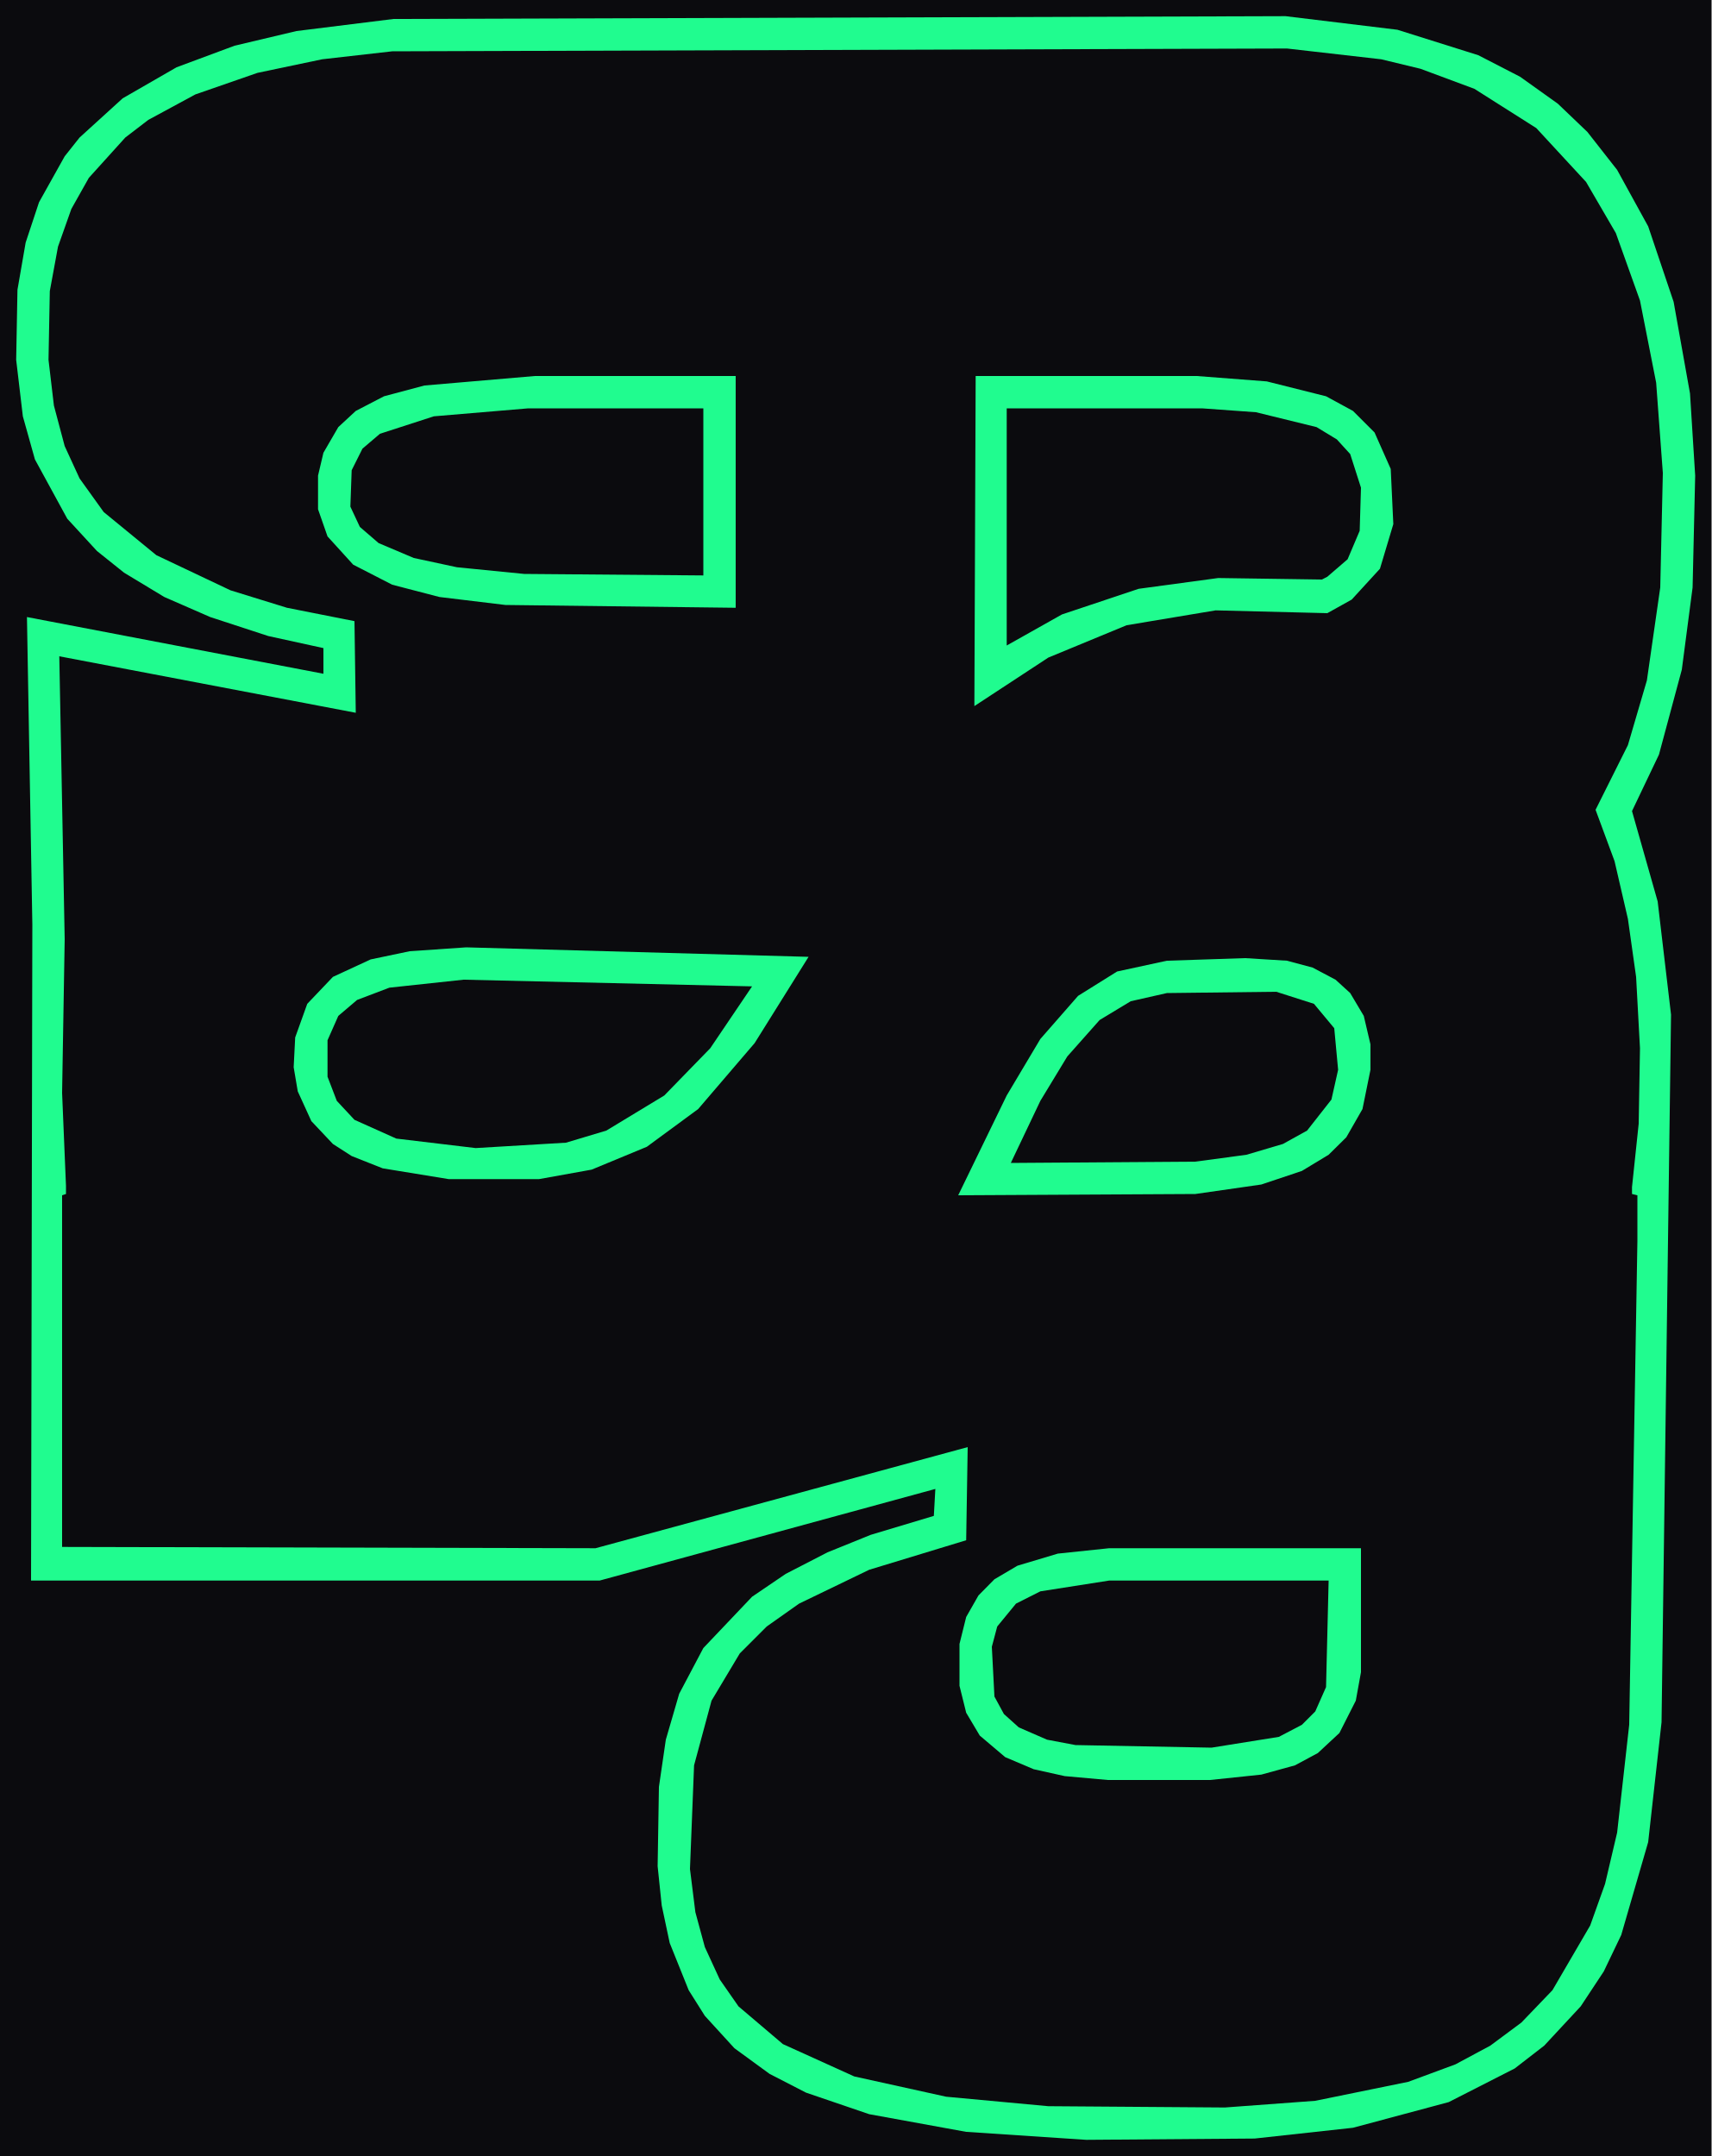
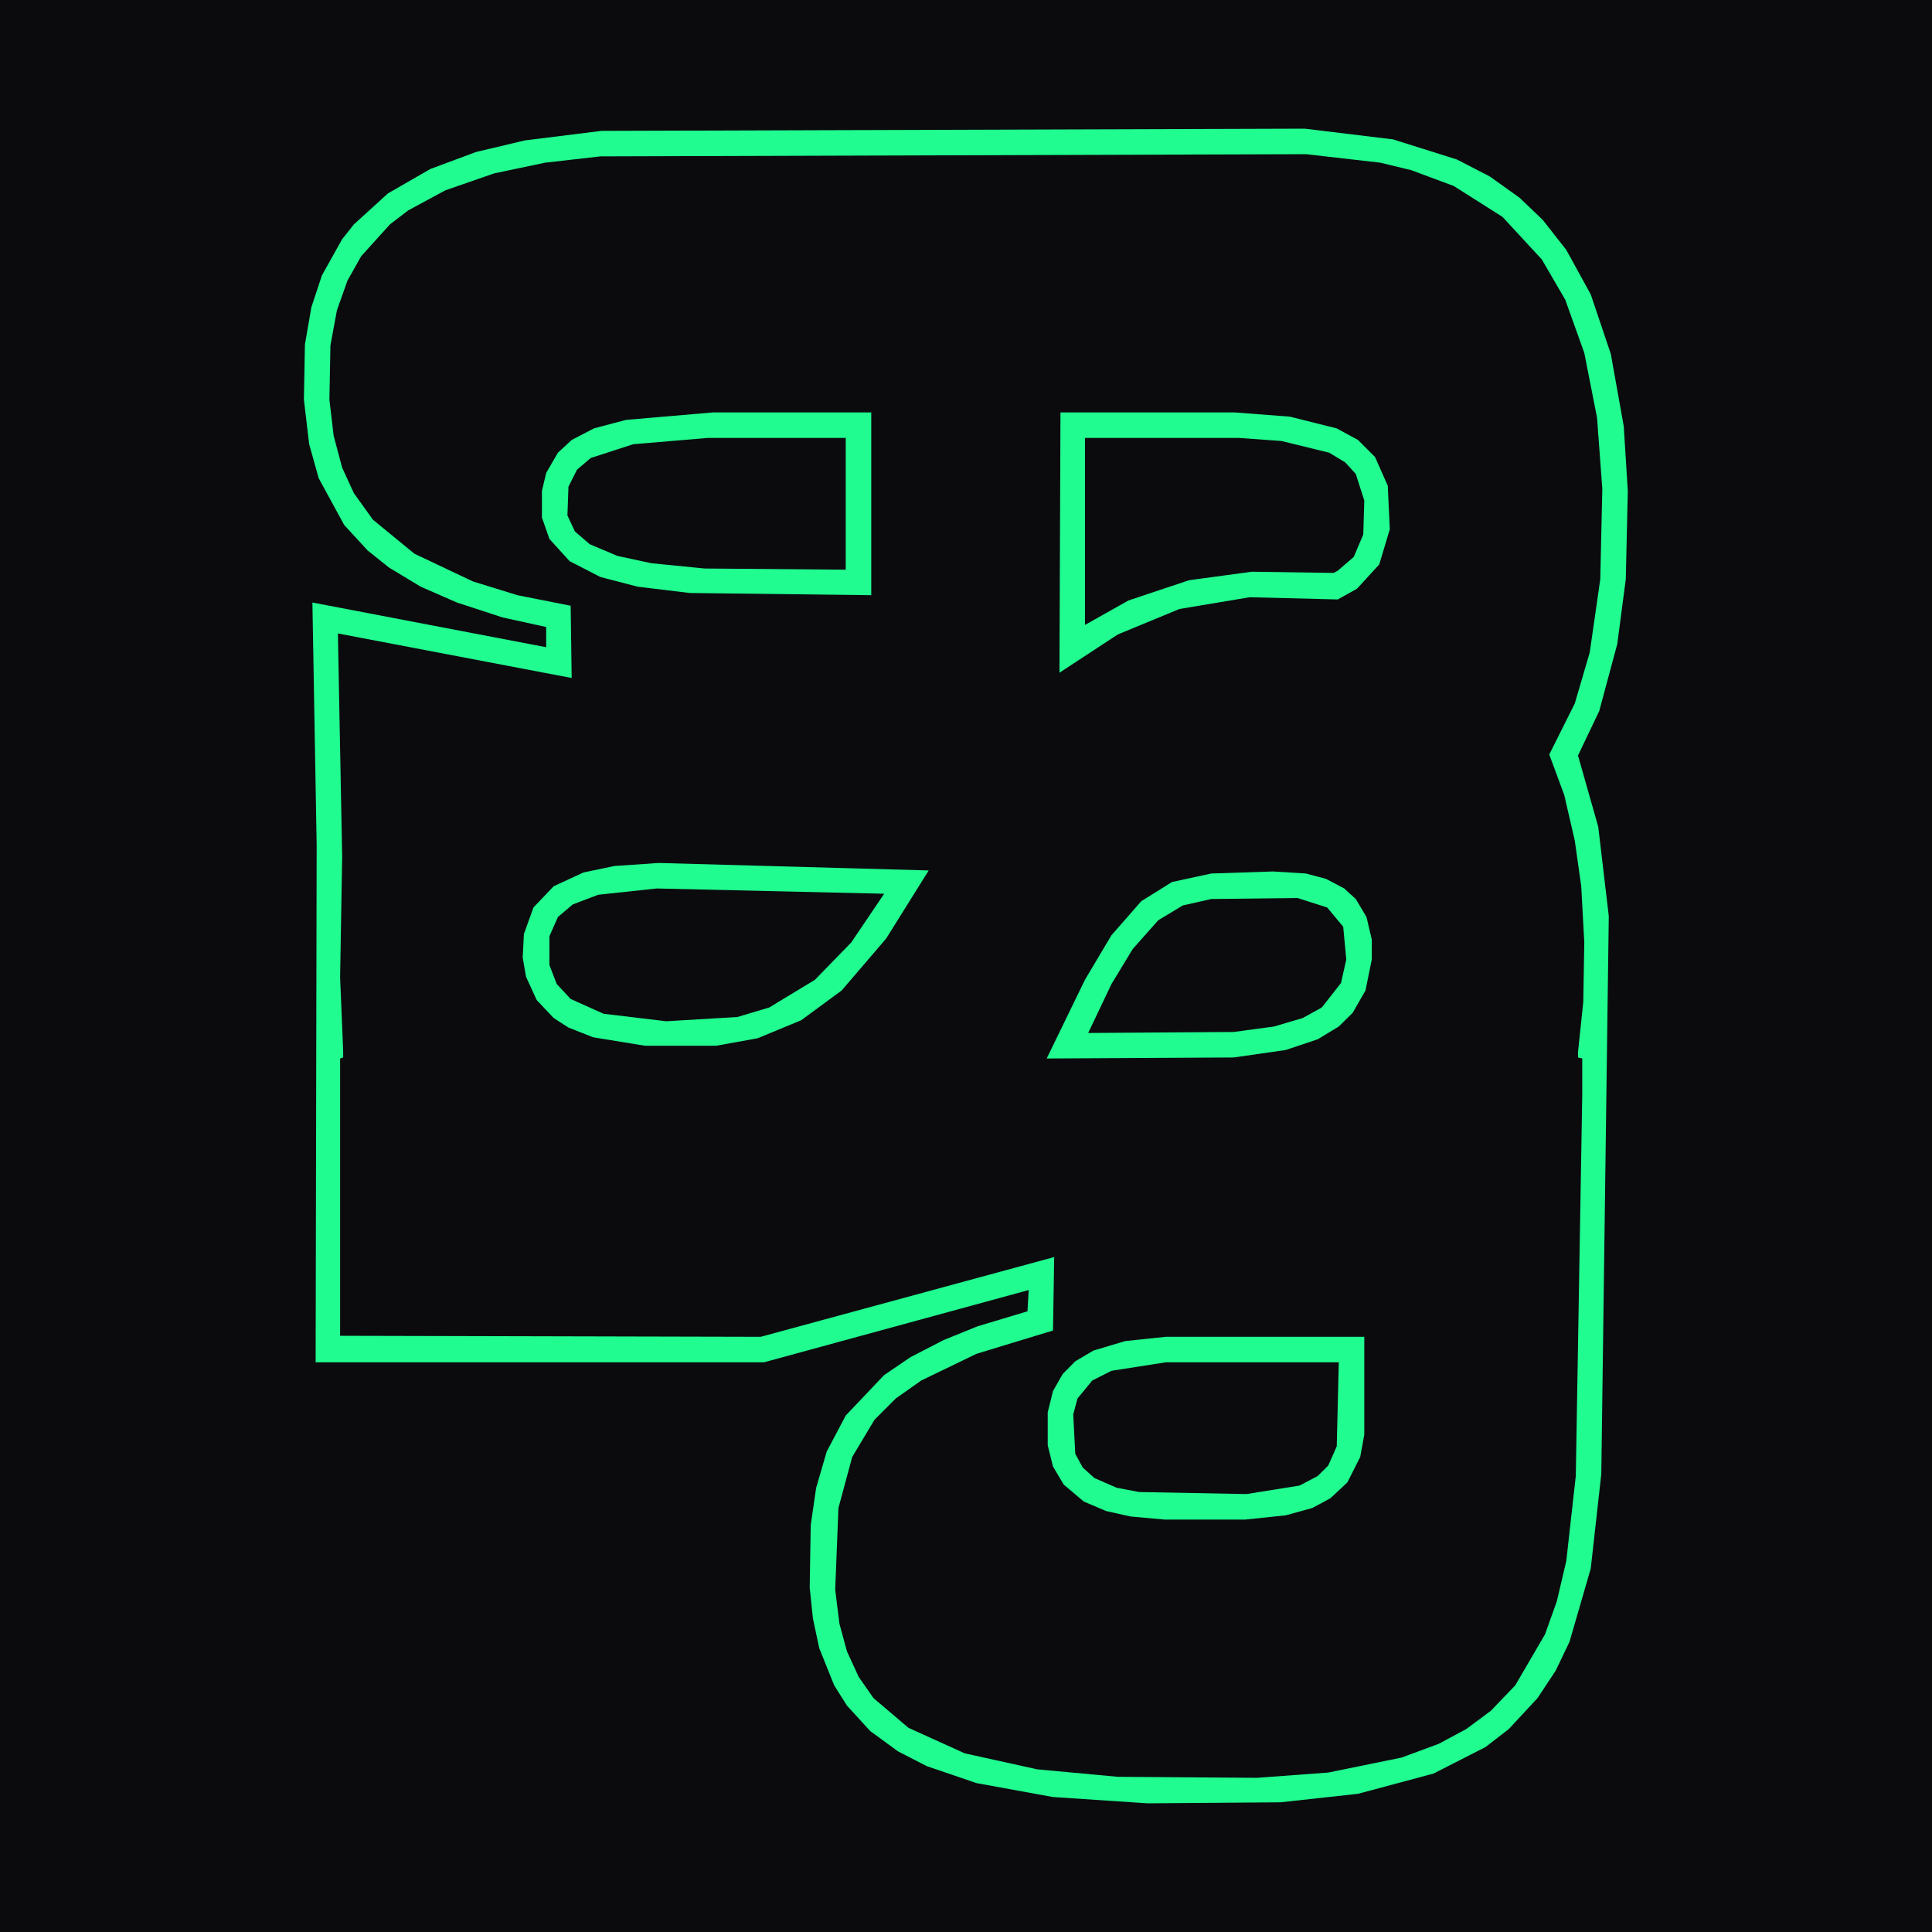
- <svg xmlns="http://www.w3.org/2000/svg" viewBox="0 0 79.38 100">
+ <svg xmlns="http://www.w3.org/2000/svg" viewBox="0 0 100 100">
  <rect width="100%" height="100%" fill="#0B0B0E" />
-   <path d="M70.25 95.94L67.19 97.5L62.75 98.69L58.19 99.19L50.38 99.25L44.81 98.88L40.31 98.06L37.38 97.06L35.69 96.19L34.06 95L32.69 93.5L31.94 92.31L31.06 90.12L30.69 88.38L30.5 86.56L30.56 82.88L30.88 80.69L31.5 78.56L32.62 76.44L34.88 74.06L36.44 73L38.38 72L40.38 71.19L43.31 70.31L43.38 69.06L27.81 73.31L1.44 73.31L1.5 42.88L1.25 28.62L15 31.25L15 30.06L12.44 29.5L9.75 28.62L7.62 27.69L5.75 26.56L4.5 25.56L3.12 24.06L1.62 21.31L1.06 19.31L0.75 16.69L0.81 13.44L1.19 11.25L1.81 9.38L3 7.25L3.69 6.38L5.69 4.56L8.19 3.12L10.88 2.12L13.75 1.44L18.25 0.88L59.62 0.75L64.81 1.38L68.56 2.56L70.5 3.56L72.25 4.81L73.62 6.12L75 7.88L76.44 10.5L77.62 14L78.38 18.25L78.62 22.06L78.5 27.25L78 31.06L76.94 35L75.69 37.62L76.88 41.81L77.5 47.06L77.06 79.88L76.44 85.44L75.19 89.75L74.38 91.44L73.31 93.06L71.62 94.88ZM69.12 94.88L70.56 93.81L72 92.31L73.75 89.31L74.44 87.38L75 85L75.56 80L75.94 57.56L75.94 55.44L75.69 55.38L75.69 55.06L76 52.12L76.06 48.62L75.88 45.31L75.5 42.62L74.88 39.94L74 37.56L75.5 34.56L76.38 31.56L77 27.25L77.12 21.94L76.81 17.75L76.06 13.94L74.94 10.81L73.56 8.44L71.25 5.94L68.38 4.12L65.88 3.19L64.06 2.75L59.69 2.25L18.19 2.38L14.94 2.75L11.94 3.38L9.06 4.38L6.88 5.56L5.81 6.38L4.12 8.25L3.31 9.69L2.69 11.44L2.31 13.5L2.25 16.69L2.5 18.81L3 20.69L3.69 22.19L4.81 23.75L7.25 25.75L10.69 27.38L13.31 28.19L16.44 28.81L16.5 33.06L2.75 30.44L3 43.56L2.88 50.69L3.06 55L3.06 55.38L2.88 55.44L2.88 71.75L27.62 71.81L44.88 67.12L44.81 71.44L40.31 72.81L37.06 74.38L35.56 75.44L34.31 76.69L33 78.88L32.19 81.88L32 86.69L32.25 88.69L32.69 90.31L33.38 91.81L34.25 93.06L36.31 94.81L39.62 96.31L43.88 97.25L48.62 97.69L56.81 97.75L61 97.44L65.31 96.56L67.5 95.75ZM34.12 28.19L23.44 28.06L20.38 27.69L18.19 27.12L16.38 26.19L15.19 24.88L14.75 23.62L14.75 22.06L15 21L15.69 19.81L16.5 19.06L17.81 18.38L19.69 17.88L24.81 17.44L34.12 17.44ZM45.19 32.75L45.25 17.44L55.5 17.44L58.75 17.69L61.5 18.38L62.75 19.06L63.75 20.06L64.5 21.75L64.62 24.31L64 26.38L62.69 27.81L61.56 28.44L56.38 28.31L52.25 29L48.62 30.5ZM32.62 26.69L32.62 18.94L24.5 18.94L20.12 19.31L17.62 20.12L16.81 20.81L16.31 21.81L16.25 23.5L16.69 24.44L17.56 25.19L19.19 25.88L21.19 26.31L24.31 26.62ZM46.69 29.94L49.25 28.5L52.81 27.31L56.5 26.81L61.31 26.88L61.56 26.75L62.5 25.94L63.06 24.62L63.12 22.62L62.62 21.06L62 20.38L61.06 19.81L58.25 19.12L55.75 18.94L46.69 18.94ZM37.5 44.38L35 48.38L32.38 51.44L30 53.19L27.44 54.25L25 54.69L20.81 54.69L17.75 54.19L16.31 53.62L15.44 53.06L14.44 52L13.81 50.62L13.62 49.5L13.69 48.12L14.25 46.56L15.44 45.31L17.19 44.5L19 44.12L21.62 43.94ZM44.44 55.44L46.69 50.81L48.25 48.19L50 46.19L51.81 45.06L54.12 44.56L57.75 44.44L59.69 44.56L60.88 44.88L61.94 45.44L62.62 46.06L63.25 47.12L63.56 48.44L63.56 49.62L63.19 51.44L62.44 52.75L61.62 53.56L60.38 54.31L58.5 54.94L55.44 55.38ZM34.88 45.75L21.5 45.44L18.06 45.81L16.56 46.38L15.69 47.12L15.19 48.25L15.19 49.94L15.62 51.06L16.44 51.94L18.38 52.81L22.06 53.25L26.25 53L28.12 52.44L30.81 50.81L32.94 48.62ZM46.88 53.94L55.44 53.88L57.81 53.56L59.5 53.06L60.62 52.44L61.75 51L62.06 49.62L61.88 47.69L60.94 46.56L59.19 46L54.12 46.06L52.44 46.44L51 47.31L49.5 49L48.25 51.06ZM63.12 71.81L63.12 77.56L62.88 78.88L62.12 80.38L61.12 81.31L60.06 81.88L58.5 82.31L56.12 82.56L51.38 82.56L49.38 82.38L47.94 82.06L46.62 81.5L45.44 80.5L44.81 79.44L44.5 78.19L44.5 76.25L44.81 75L45.38 74L46.12 73.25L47.19 72.62L49.06 72.06L51.44 71.81ZM61.62 73.31L51.44 73.31L48.25 73.81L47.12 74.38L46.25 75.44L46 76.38L46.12 78.69L46.56 79.5L47.25 80.12L48.56 80.69L49.88 80.94L56.19 81.06L59.31 80.56L60.38 80L61 79.38L61.5 78.25Z" fill="#20FC8F" fill-rule="evenodd" />
+   <g transform="translate(15.07,6) scale(0.88)">
+     <path d="M70.25 95.94L67.19 97.5L62.75 98.69L58.19 99.19L50.38 99.25L44.81 98.88L40.31 98.06L37.38 97.06L35.69 96.19L34.06 95L32.69 93.5L31.94 92.31L31.06 90.12L30.69 88.38L30.5 86.56L30.56 82.88L30.88 80.69L31.5 78.56L32.62 76.44L34.88 74.06L36.44 73L38.38 72L40.38 71.19L43.31 70.31L43.38 69.06L27.81 73.31L1.44 73.31L1.5 42.88L1.25 28.62L15 31.25L15 30.06L12.44 29.5L9.75 28.62L7.62 27.69L5.75 26.56L4.5 25.56L3.12 24.06L1.62 21.31L1.06 19.31L0.75 16.69L0.81 13.44L1.19 11.25L1.81 9.38L3 7.25L3.69 6.38L5.69 4.56L8.19 3.12L10.88 2.12L13.75 1.44L18.25 0.88L59.62 0.75L64.81 1.38L68.56 2.56L70.5 3.56L72.25 4.81L73.62 6.12L75 7.88L76.44 10.5L77.62 14L78.38 18.25L78.62 22.06L78.5 27.25L78 31.06L76.94 35L75.69 37.62L76.88 41.81L77.5 47.06L77.06 79.88L76.44 85.44L75.19 89.75L74.38 91.44L73.31 93.06L71.62 94.88ZM69.12 94.88L70.56 93.81L72 92.31L73.75 89.31L74.44 87.38L75 85L75.56 80L75.94 57.56L75.94 55.44L75.69 55.38L75.69 55.06L76 52.12L76.06 48.62L75.88 45.31L75.5 42.62L74.88 39.94L74 37.56L75.5 34.56L76.38 31.56L77 27.25L77.12 21.94L76.81 17.75L76.06 13.94L74.94 10.81L73.56 8.44L71.25 5.94L68.38 4.12L65.88 3.19L64.06 2.75L59.69 2.25L18.19 2.38L14.94 2.75L11.94 3.38L9.06 4.38L6.88 5.56L5.81 6.38L4.12 8.25L3.31 9.69L2.69 11.44L2.31 13.5L2.25 16.69L2.5 18.81L3 20.69L3.69 22.19L4.81 23.75L7.25 25.75L10.69 27.38L13.31 28.19L16.44 28.81L16.5 33.06L2.75 30.44L3 43.56L2.88 50.69L3.06 55L3.06 55.38L2.88 55.44L2.88 71.75L27.62 71.81L44.88 67.12L44.81 71.44L40.31 72.81L37.06 74.38L35.56 75.44L34.31 76.69L33 78.88L32.19 81.88L32 86.69L32.25 88.69L32.69 90.31L33.38 91.81L34.25 93.06L36.31 94.81L39.62 96.31L43.88 97.25L48.62 97.69L56.81 97.75L61 97.44L65.31 96.56L67.5 95.75ZM34.12 28.19L23.44 28.06L20.38 27.69L18.19 27.12L16.38 26.19L15.19 24.88L14.75 23.62L14.75 22.06L15 21L15.69 19.81L16.5 19.06L17.81 18.38L19.69 17.88L24.81 17.44L34.12 17.44ZM45.19 32.75L45.25 17.44L55.5 17.44L58.75 17.69L61.5 18.38L62.75 19.06L63.75 20.06L64.5 21.75L64.62 24.31L64 26.38L62.69 27.81L61.56 28.44L56.38 28.31L52.25 29L48.62 30.5ZM32.62 26.69L32.62 18.94L24.5 18.94L20.12 19.31L17.62 20.12L16.81 20.81L16.31 21.81L16.25 23.5L16.69 24.44L17.56 25.19L19.19 25.88L21.19 26.31L24.31 26.62ZM46.69 29.94L49.25 28.5L52.81 27.31L56.5 26.81L61.31 26.88L61.56 26.75L62.5 25.94L63.06 24.62L63.12 22.62L62.62 21.06L62 20.38L61.06 19.81L58.25 19.12L55.75 18.94L46.69 18.94ZM37.5 44.38L35 48.38L32.38 51.44L30 53.19L27.44 54.25L25 54.69L20.81 54.69L17.75 54.19L16.31 53.62L15.44 53.06L14.44 52L13.81 50.62L13.62 49.5L13.69 48.12L14.25 46.56L15.44 45.31L17.19 44.5L19 44.12L21.62 43.94ZM44.44 55.44L46.69 50.81L48.25 48.19L50 46.19L51.81 45.06L54.12 44.56L57.75 44.44L59.69 44.56L60.88 44.88L61.94 45.44L62.62 46.06L63.25 47.12L63.56 48.44L63.56 49.62L63.19 51.44L62.44 52.75L61.62 53.56L60.38 54.31L58.5 54.94L55.44 55.38ZM34.88 45.75L21.5 45.44L18.06 45.81L16.56 46.38L15.69 47.12L15.19 48.25L15.19 49.94L15.62 51.06L16.44 51.94L18.38 52.81L22.06 53.25L26.25 53L28.12 52.44L30.81 50.81L32.94 48.62ZM46.88 53.94L55.44 53.88L57.81 53.56L59.5 53.06L60.62 52.44L61.75 51L62.06 49.62L61.88 47.69L60.94 46.56L59.19 46L54.12 46.06L52.44 46.44L51 47.31L49.5 49L48.25 51.06ZM63.12 71.81L63.12 77.56L62.88 78.88L62.12 80.38L61.12 81.31L60.06 81.88L58.5 82.31L56.12 82.56L51.38 82.56L49.38 82.38L47.94 82.06L46.62 81.5L45.44 80.5L44.81 79.44L44.5 78.19L44.5 76.25L44.81 75L45.38 74L46.12 73.25L47.19 72.62L49.06 72.06L51.44 71.81ZM61.62 73.31L51.44 73.31L48.25 73.81L47.12 74.38L46.25 75.44L46 76.38L46.12 78.69L46.56 79.5L47.25 80.12L48.56 80.69L49.88 80.94L56.19 81.06L59.31 80.56L60.38 80L61 79.38L61.5 78.25Z" fill="#20FC8F" fill-rule="evenodd" />
+   </g>
</svg>
